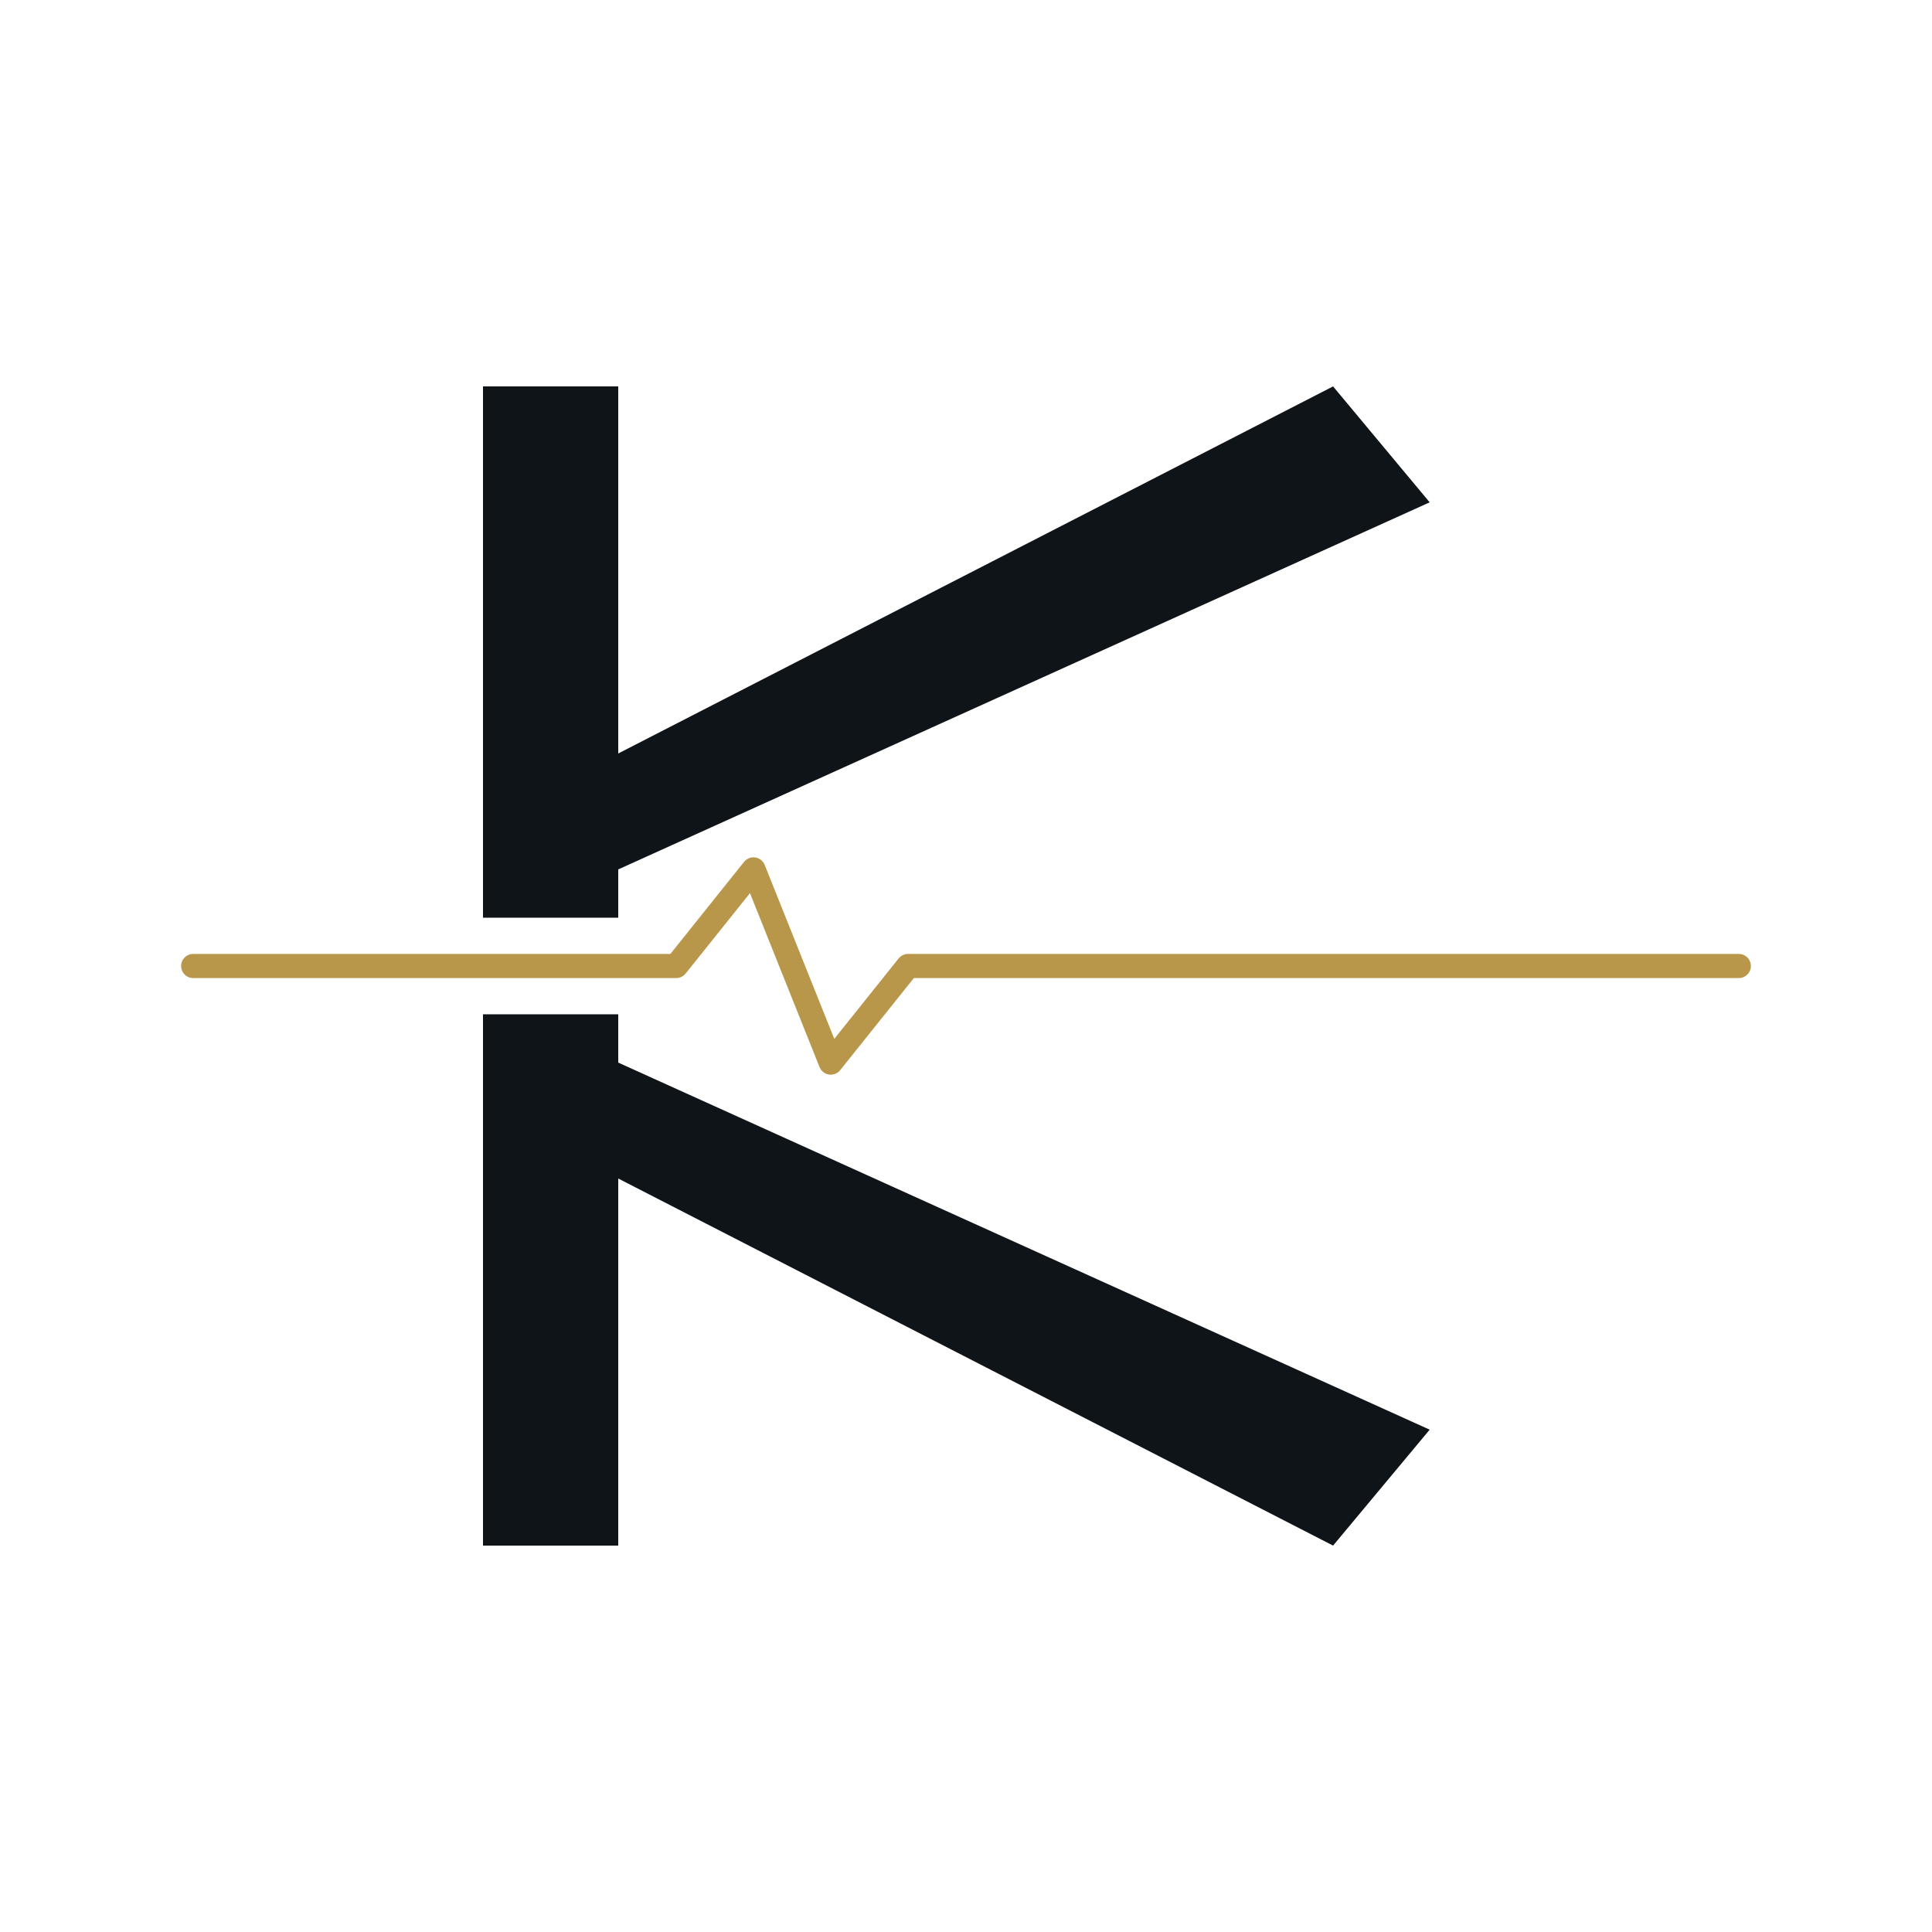
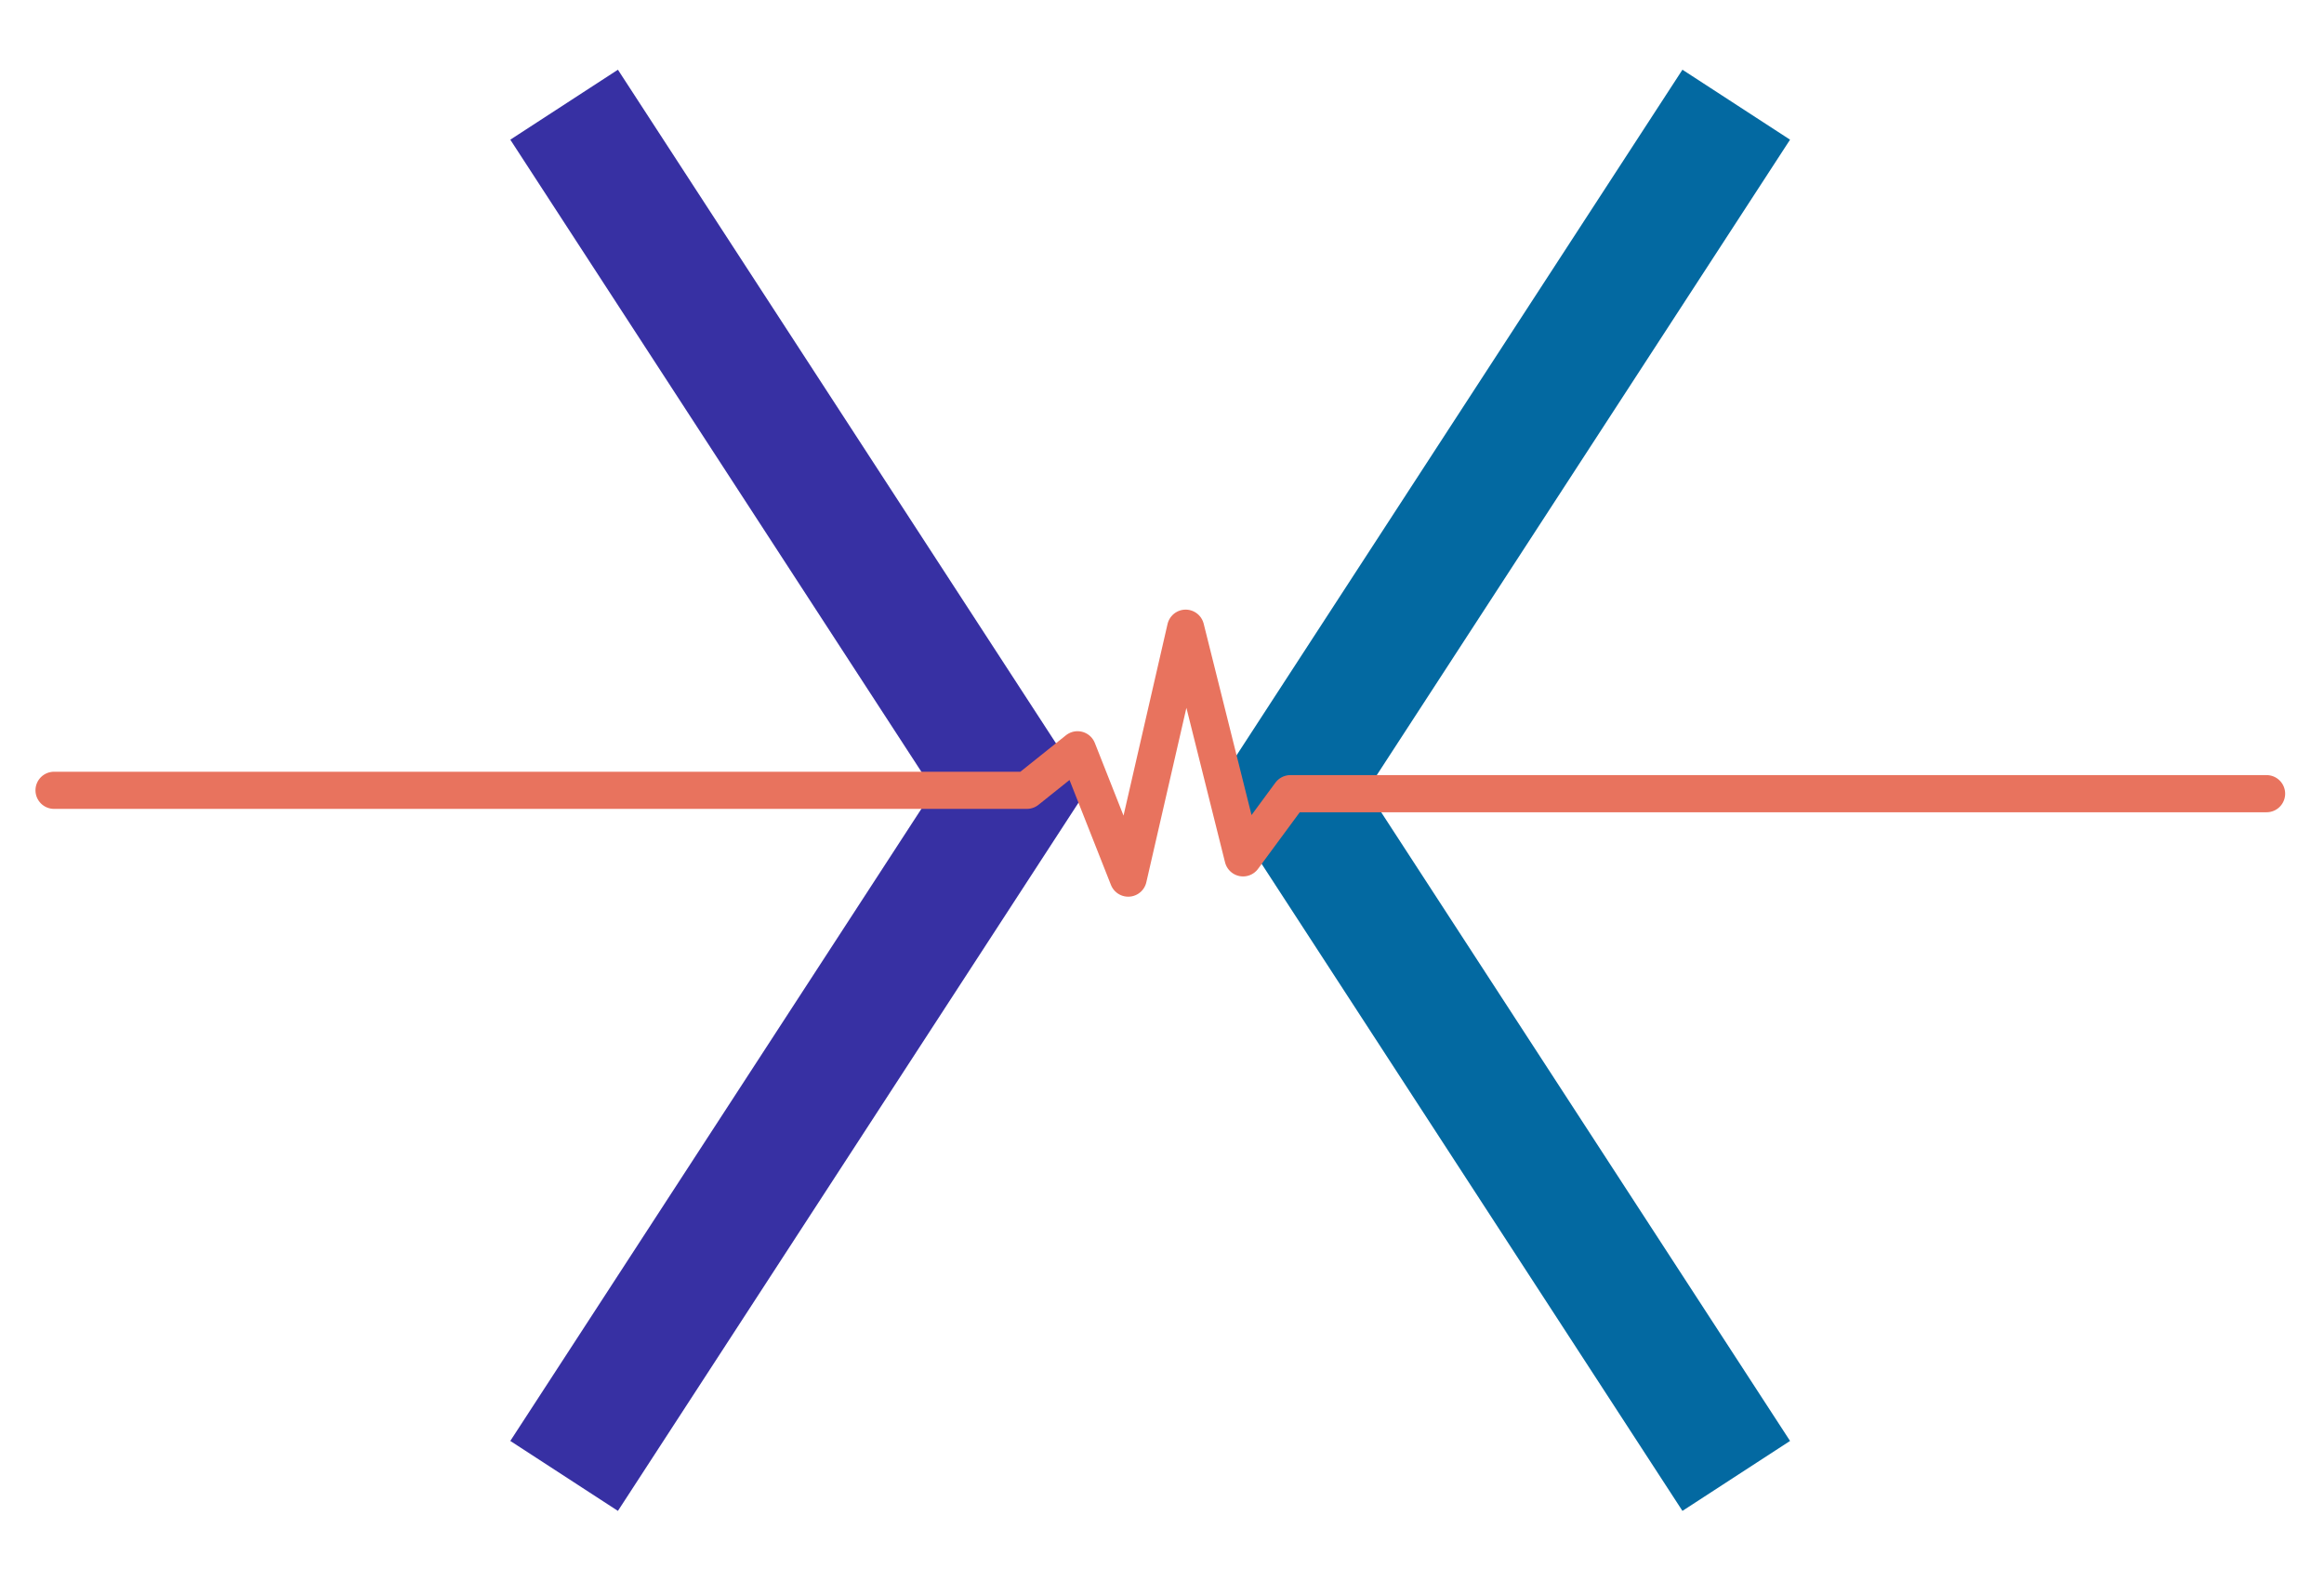
- <svg xmlns="http://www.w3.org/2000/svg" viewBox="0 0 200 200">
-   <rect x="50" y="40" width="14" height="55" fill="#0f1419" />
-   <path d="M 64 90 L 64 78 L 138 40 L 148 52 Z" fill="#0f1419" />
-   <rect x="50" y="105" width="14" height="55" fill="#0f1419" />
-   <path d="M 64 110 L 64 122 L 138 160 L 148 148 Z" fill="#0f1419" />
-   <path d="M 20 100 L 70 100 L 78 90 L 86 110 L 94 100 L 180 100" stroke="#b8964a" stroke-width="2.5" fill="none" stroke-linecap="round" stroke-linejoin="round" />
+ <svg xmlns="http://www.w3.org/2000/svg" viewBox="206 206 688 468" role="img" aria-label="Kiorex">
+   <polyline points="373,237 505,440 373,643" fill="none" stroke="#3730A3" stroke-width="38" />
+   <polyline points="720,237 588,440 720,643" fill="none" stroke="#0369A1" stroke-width="38" />
+   <path d="M222 440 H510 L525 428 L540 466 L557 392 L574 460 L588 441 H877" fill="none" stroke="#E8735E" stroke-width="11" stroke-linejoin="round" stroke-linecap="round" />
</svg>
